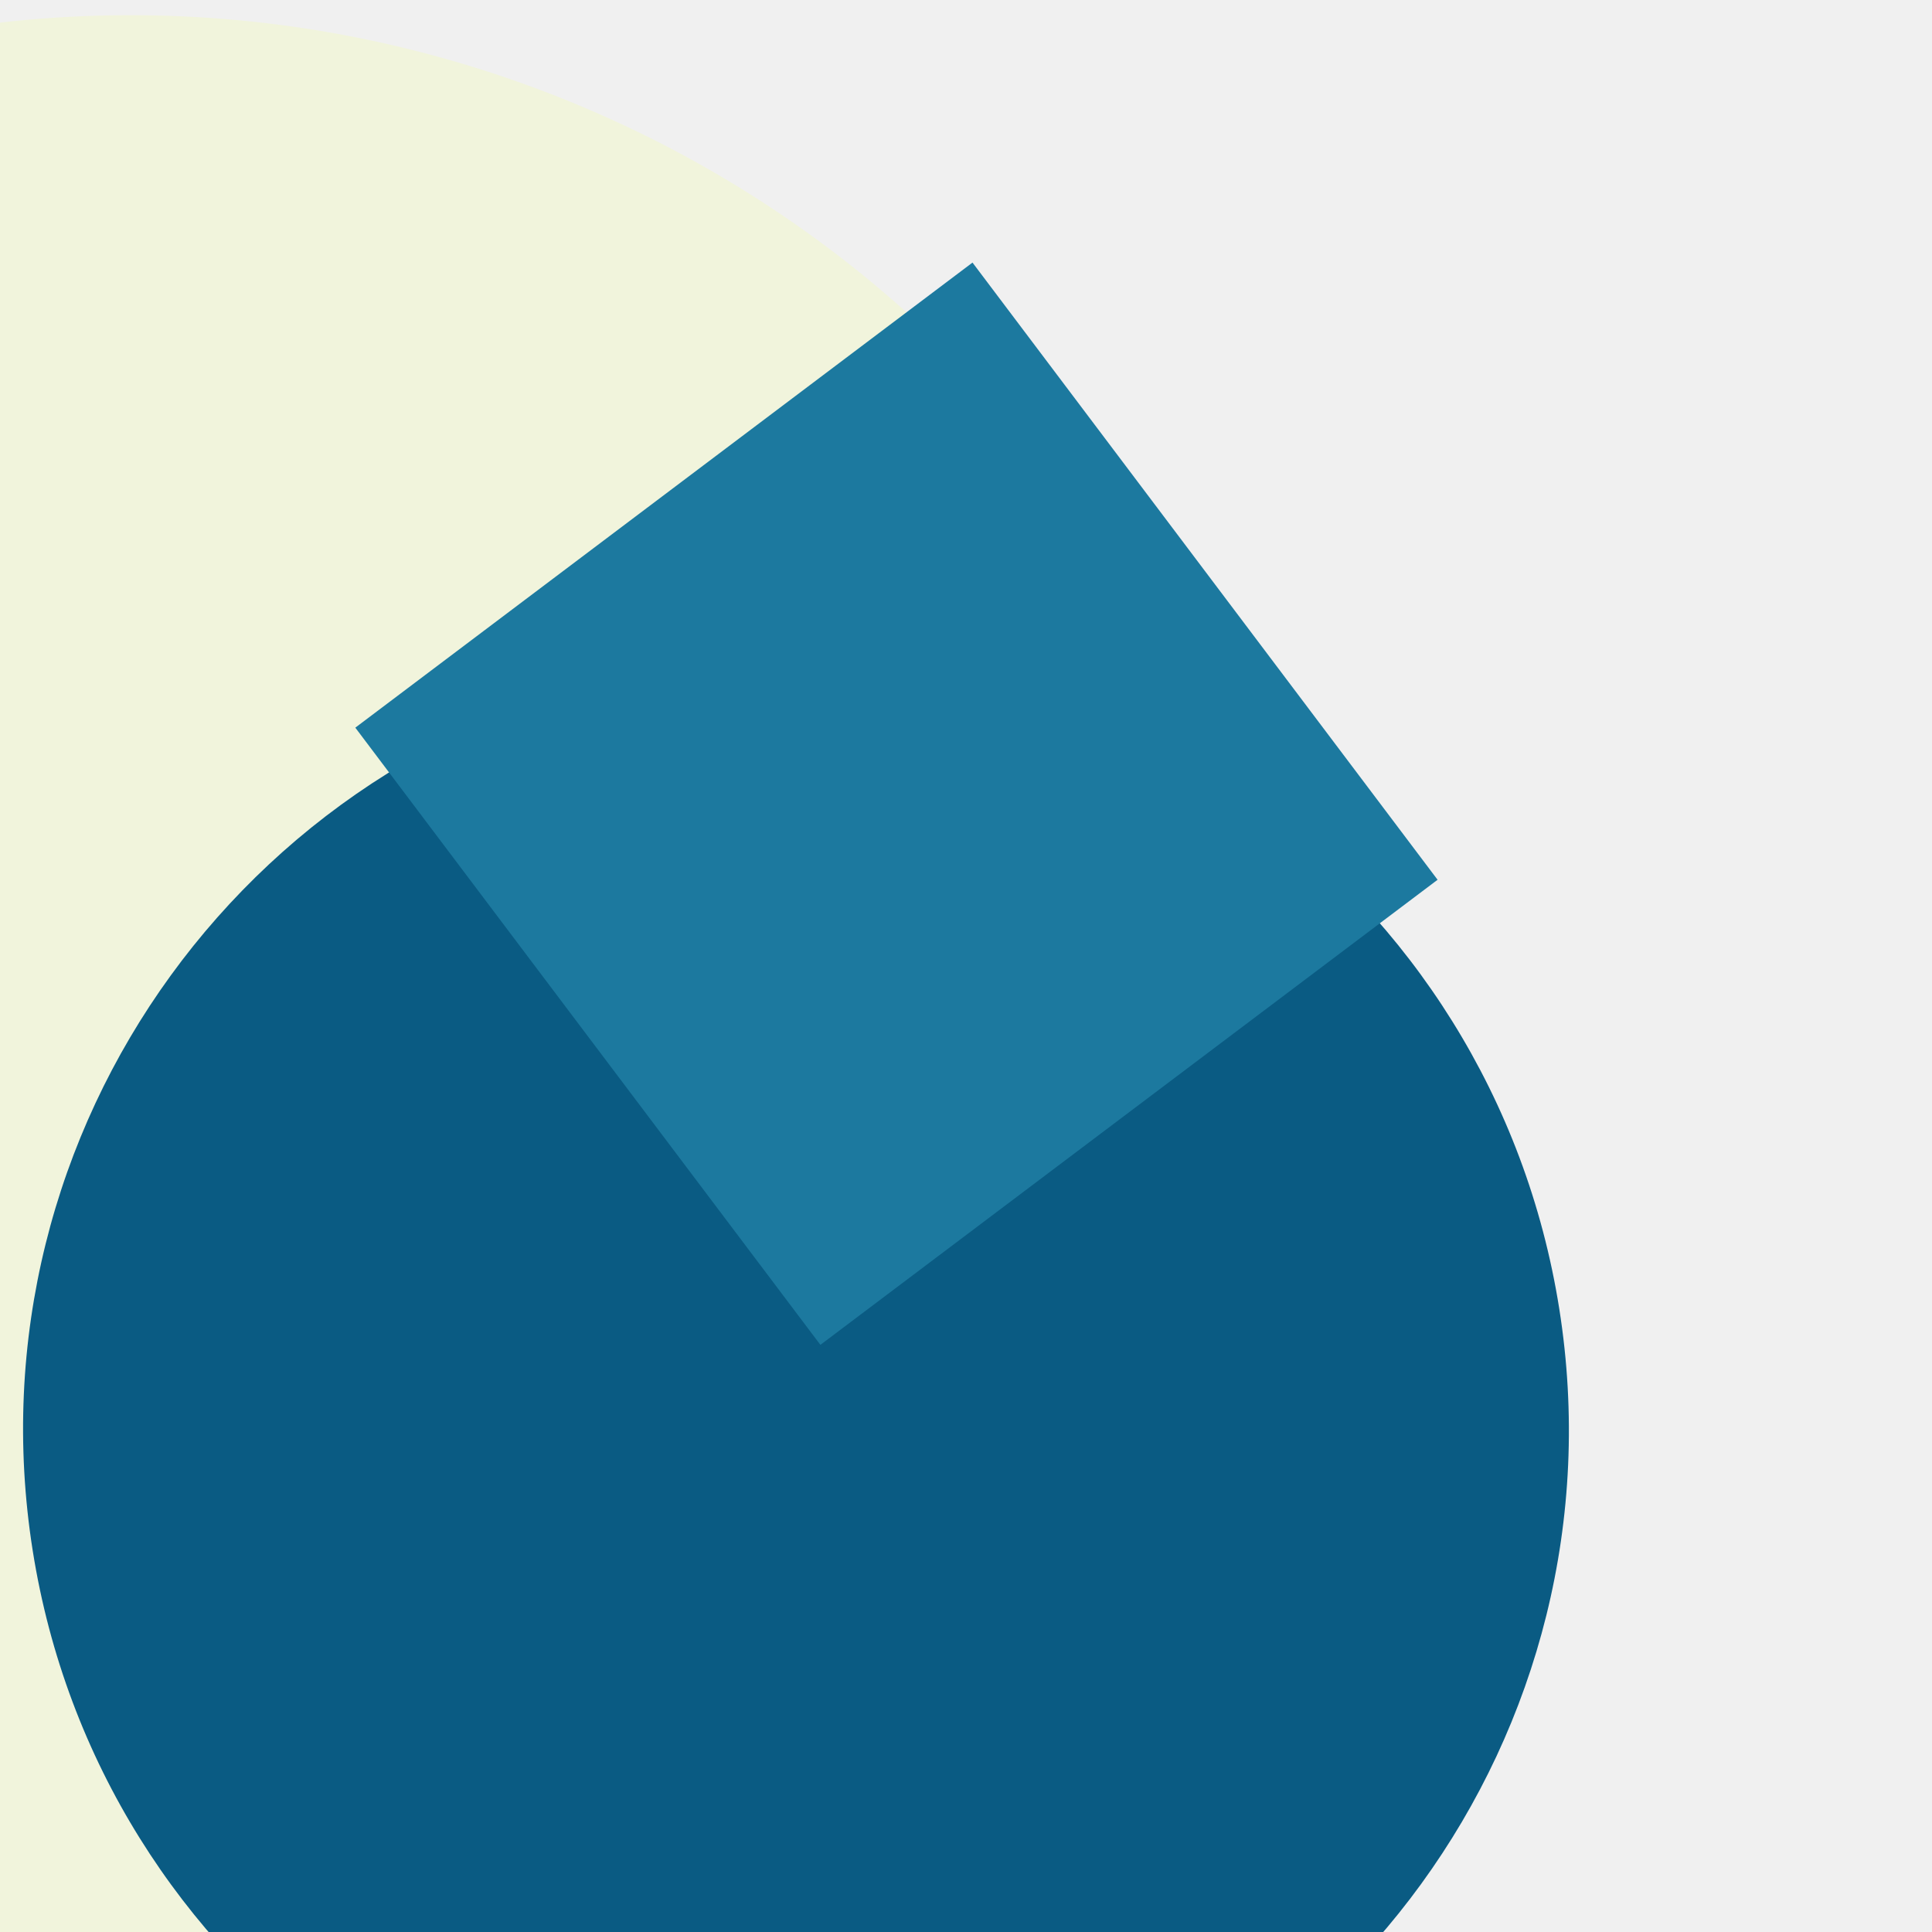
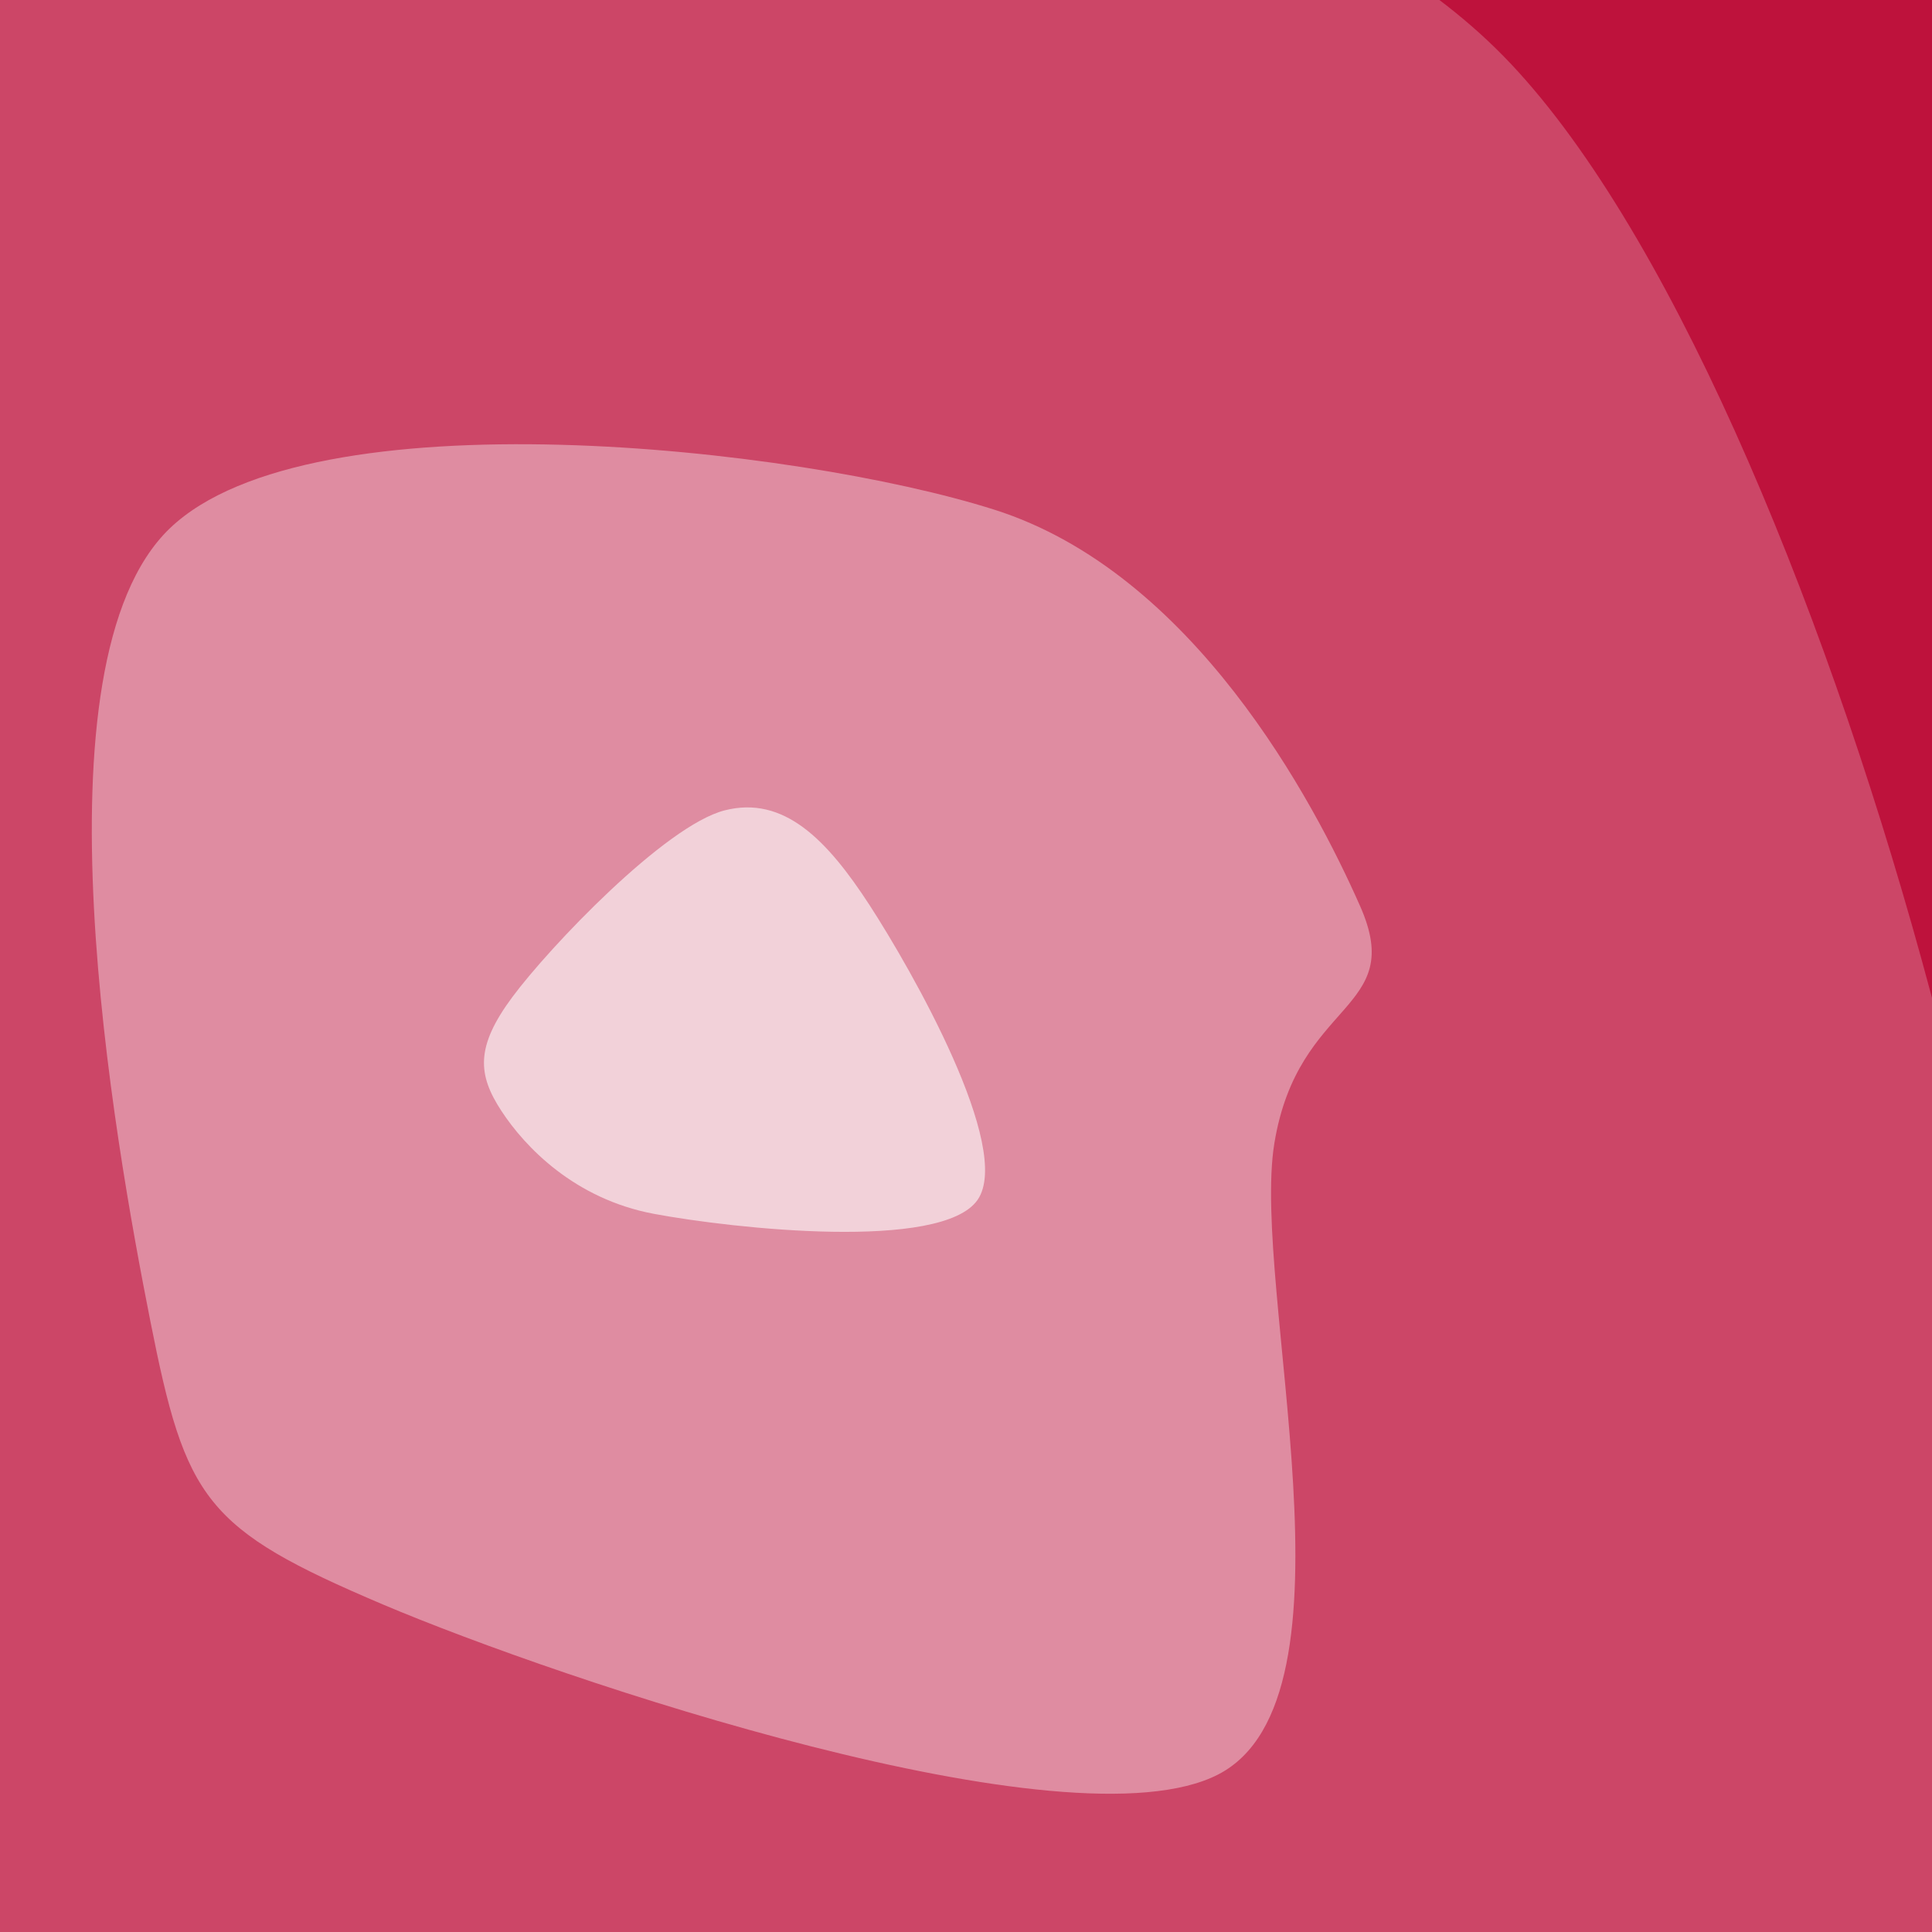
- <svg xmlns="http://www.w3.org/2000/svg" viewBox="0 0 100 100" fill="none" shape-rendering="auto">
-   <mask id="viewboxMask">
-     <rect width="100" height="100" rx="0" ry="0" x="0" y="0" fill="#fff" />
-   </mask>
-   <g mask="url(#viewboxMask)">
-     <g transform="matrix(1.2 0 0 1.2 -10 -10)">
-       <g transform="translate(-36, 9) rotate(-26 50 50)">
-         <path d="M100 50A50 50 0 1 1 0 50a50 50 0 0 1 100 0Z" fill="#f1f4dc" />
+ <svg xmlns="http://www.w3.org/2000/svg" viewBox="0 0 100 100" fill="none" shape-rendering="auto" aria-hidden="true">
+   <defs>
+     <g id="blob-drop-d287fcb5">
+       <path d="M77.67 56.19C75.28 66.25 73.5 82.5 66.56 85.58c-6.93 3.08-21.42-6.63-30.51-10.91-9.08-4.28-22.71-6.29-23.99-14.78-1.28-8.5 4.85-30.42 16.33-36.2 11.47-5.77 44.29-3.88 52.51 1.53 8.21 5.42-.84 20.91-3.23 30.97" fill="#ffffff" />
+     </g>
+     <g id="blob-melt-d287fcb5">
+       <path d="M77.05 45.57c.65 7.31 11.37 25.75 5.12 31.32-6.26 5.57-33.09 3.58-42.66 2.13-9.58-1.46-10.85-2.61-14.8-10.87s-14.05-30.39-8.9-38.7c5.15-8.3 29.37-11.74 39.78-11.15 10.42.59 19.11 10.16 22.68 14.7 3.58 4.55-1.87 5.25-1.22 12.57" fill="#ffffff" />
+     </g>
+     <g id="blob-dune-d287fcb5">
+       <path d="M75.03 41.71c-.97 8.49-6.34 30.79-12.35 36.7-6.01 5.9-14.23 3.53-23.69-1.27-9.46-4.81-33.78-18.99-33.06-27.56.73-8.57 26.98-20.17 37.41-23.86s19.89-.93 25.17 1.73c5.29 2.67 7.49 5.77 6.52 14.26" fill="#ffffff" />
+     </g>
+     <g id="body-trio-d287fcb5">
+       <g opacity=".22" transform="matrix(1.7 0 0 1.7 -35 -35)">
+         <g class="dbba-l1">
+           <use transform="translate(3.6946, 2.7481) rotate(72.2795, 50, 50) translate(50, 50) scale(1.0956) translate(-50, -50)" href="#blob-drop-d287fcb5" />
+         </g>
+       </g>
+       <g opacity=".38" transform="matrix(.95 0 0 .95 2.5 2.5)">
+         <g class="dbba-l2">
+           <use transform="translate(0.6738, 5.4715) rotate(14.3601, 50, 50) translate(50, 50) scale(1.0877) translate(-50, -50)" href="#blob-melt-d287fcb5" />
+         </g>
+       </g>
+       <g opacity=".6" transform="matrix(.42 0 0 .42 29 29)">
+         <g class="dbba-l3">
+           <use transform="translate(-1.9922, 5.117) rotate(-149.9352, 50, 50) translate(50, 50) scale(0.8993) translate(-50, -50)" href="#blob-dune-d287fcb5" />
+         </g>
      </g>
    </g>
-     <g transform="matrix(.8 0 0 .8 10 10)">
-       <g transform="translate(-11, 30) rotate(-9 50 50)">
-         <path d="M100 50A50 50 0 1 1 0 50a50 50 0 0 1 100 0Z" fill="#0a5b83" />
-       </g>
-     </g>
-     <g transform="matrix(.4 0 0 .4 30 30)">
-       <g transform="translate(-9, -21) rotate(-37 50 50)">
-         <path d="M0 0h100v100H0V0Z" fill="#1c799f" />
-       </g>
-     </g>
+     <g id="animation-none-d287fcb5" />
+     <clipPath id="clip-d287fcb5">
+       <rect width="100" height="100" rx="0" ry="0" />
+     </clipPath>
+   </defs>
+   <g clip-path="url(#clip-d287fcb5)">
+     <rect width="100" height="100" fill="#be123c" />
+     <use transform="translate(-12.8929, 1.4833)" href="#body-trio-d287fcb5" />
+     <use href="#animation-none-d287fcb5" />
  </g>
</svg>
